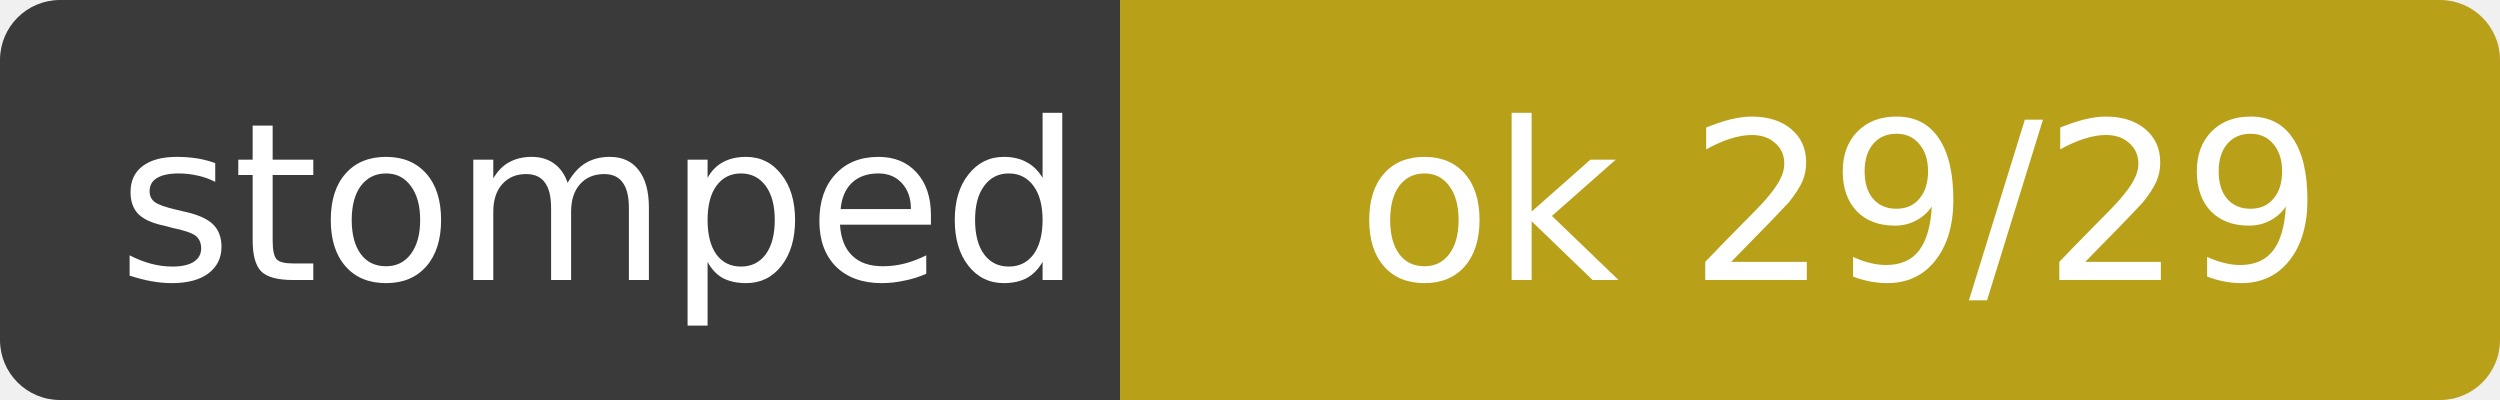
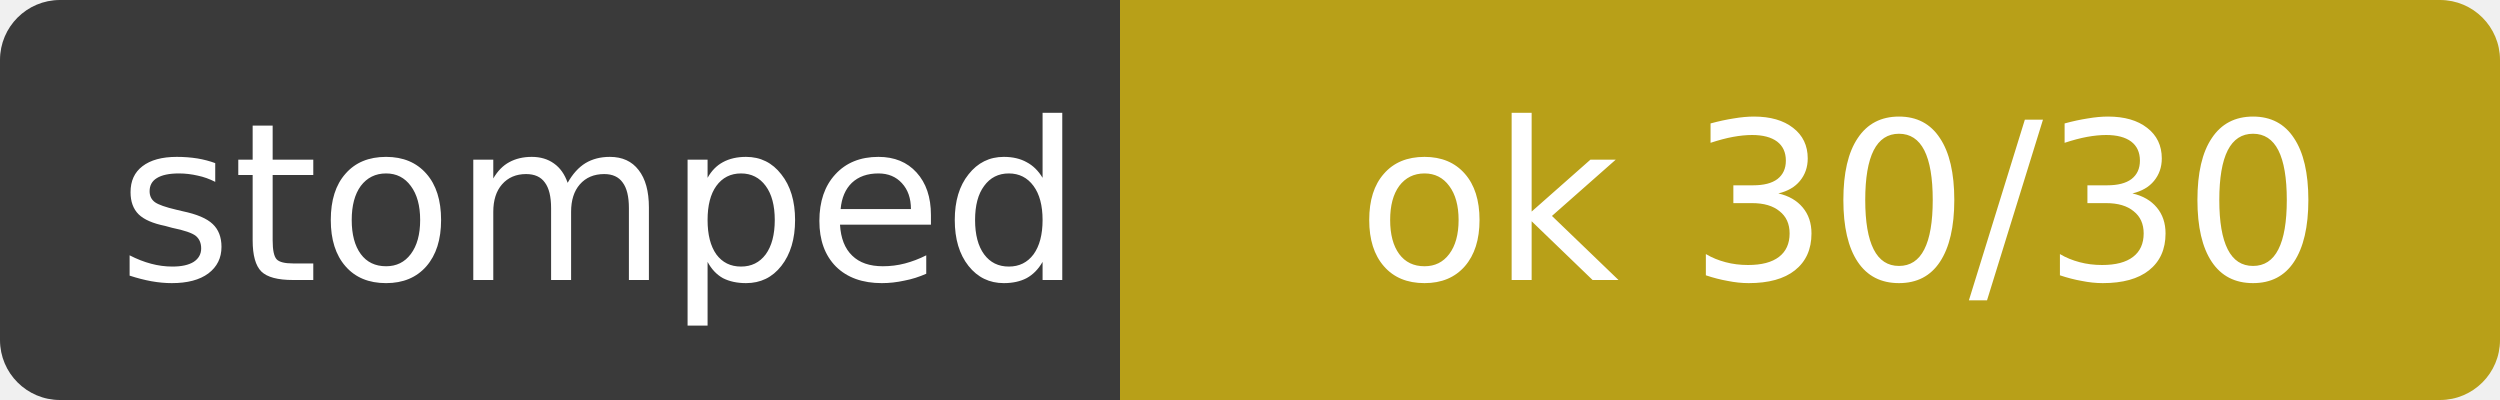
- <svg xmlns="http://www.w3.org/2000/svg" width="125" height="20" role="img" aria-label="stomped: ok 29/29">
+ <svg xmlns="http://www.w3.org/2000/svg" width="125" height="20" role="img" aria-label="stomped: ok 30/30">
  <rect width="59" height="20" rx="3" fill="#3a3a3a" />
  <rect x="59" width="66" height="20" rx="3" fill="#b8a018" />
  <rect x="56" width="6" height="20" fill="#b8a018" />
  <g fill="#fff" font-family="Verdana,DejaVu Sans,sans-serif" font-size="11" text-anchor="middle">
    <text x="30" y="14">stomped</text>
-     <text x="92" y="14">ok 29/29</text>
+     <text x="92" y="14">ok 30/30</text>
  </g>
</svg>
